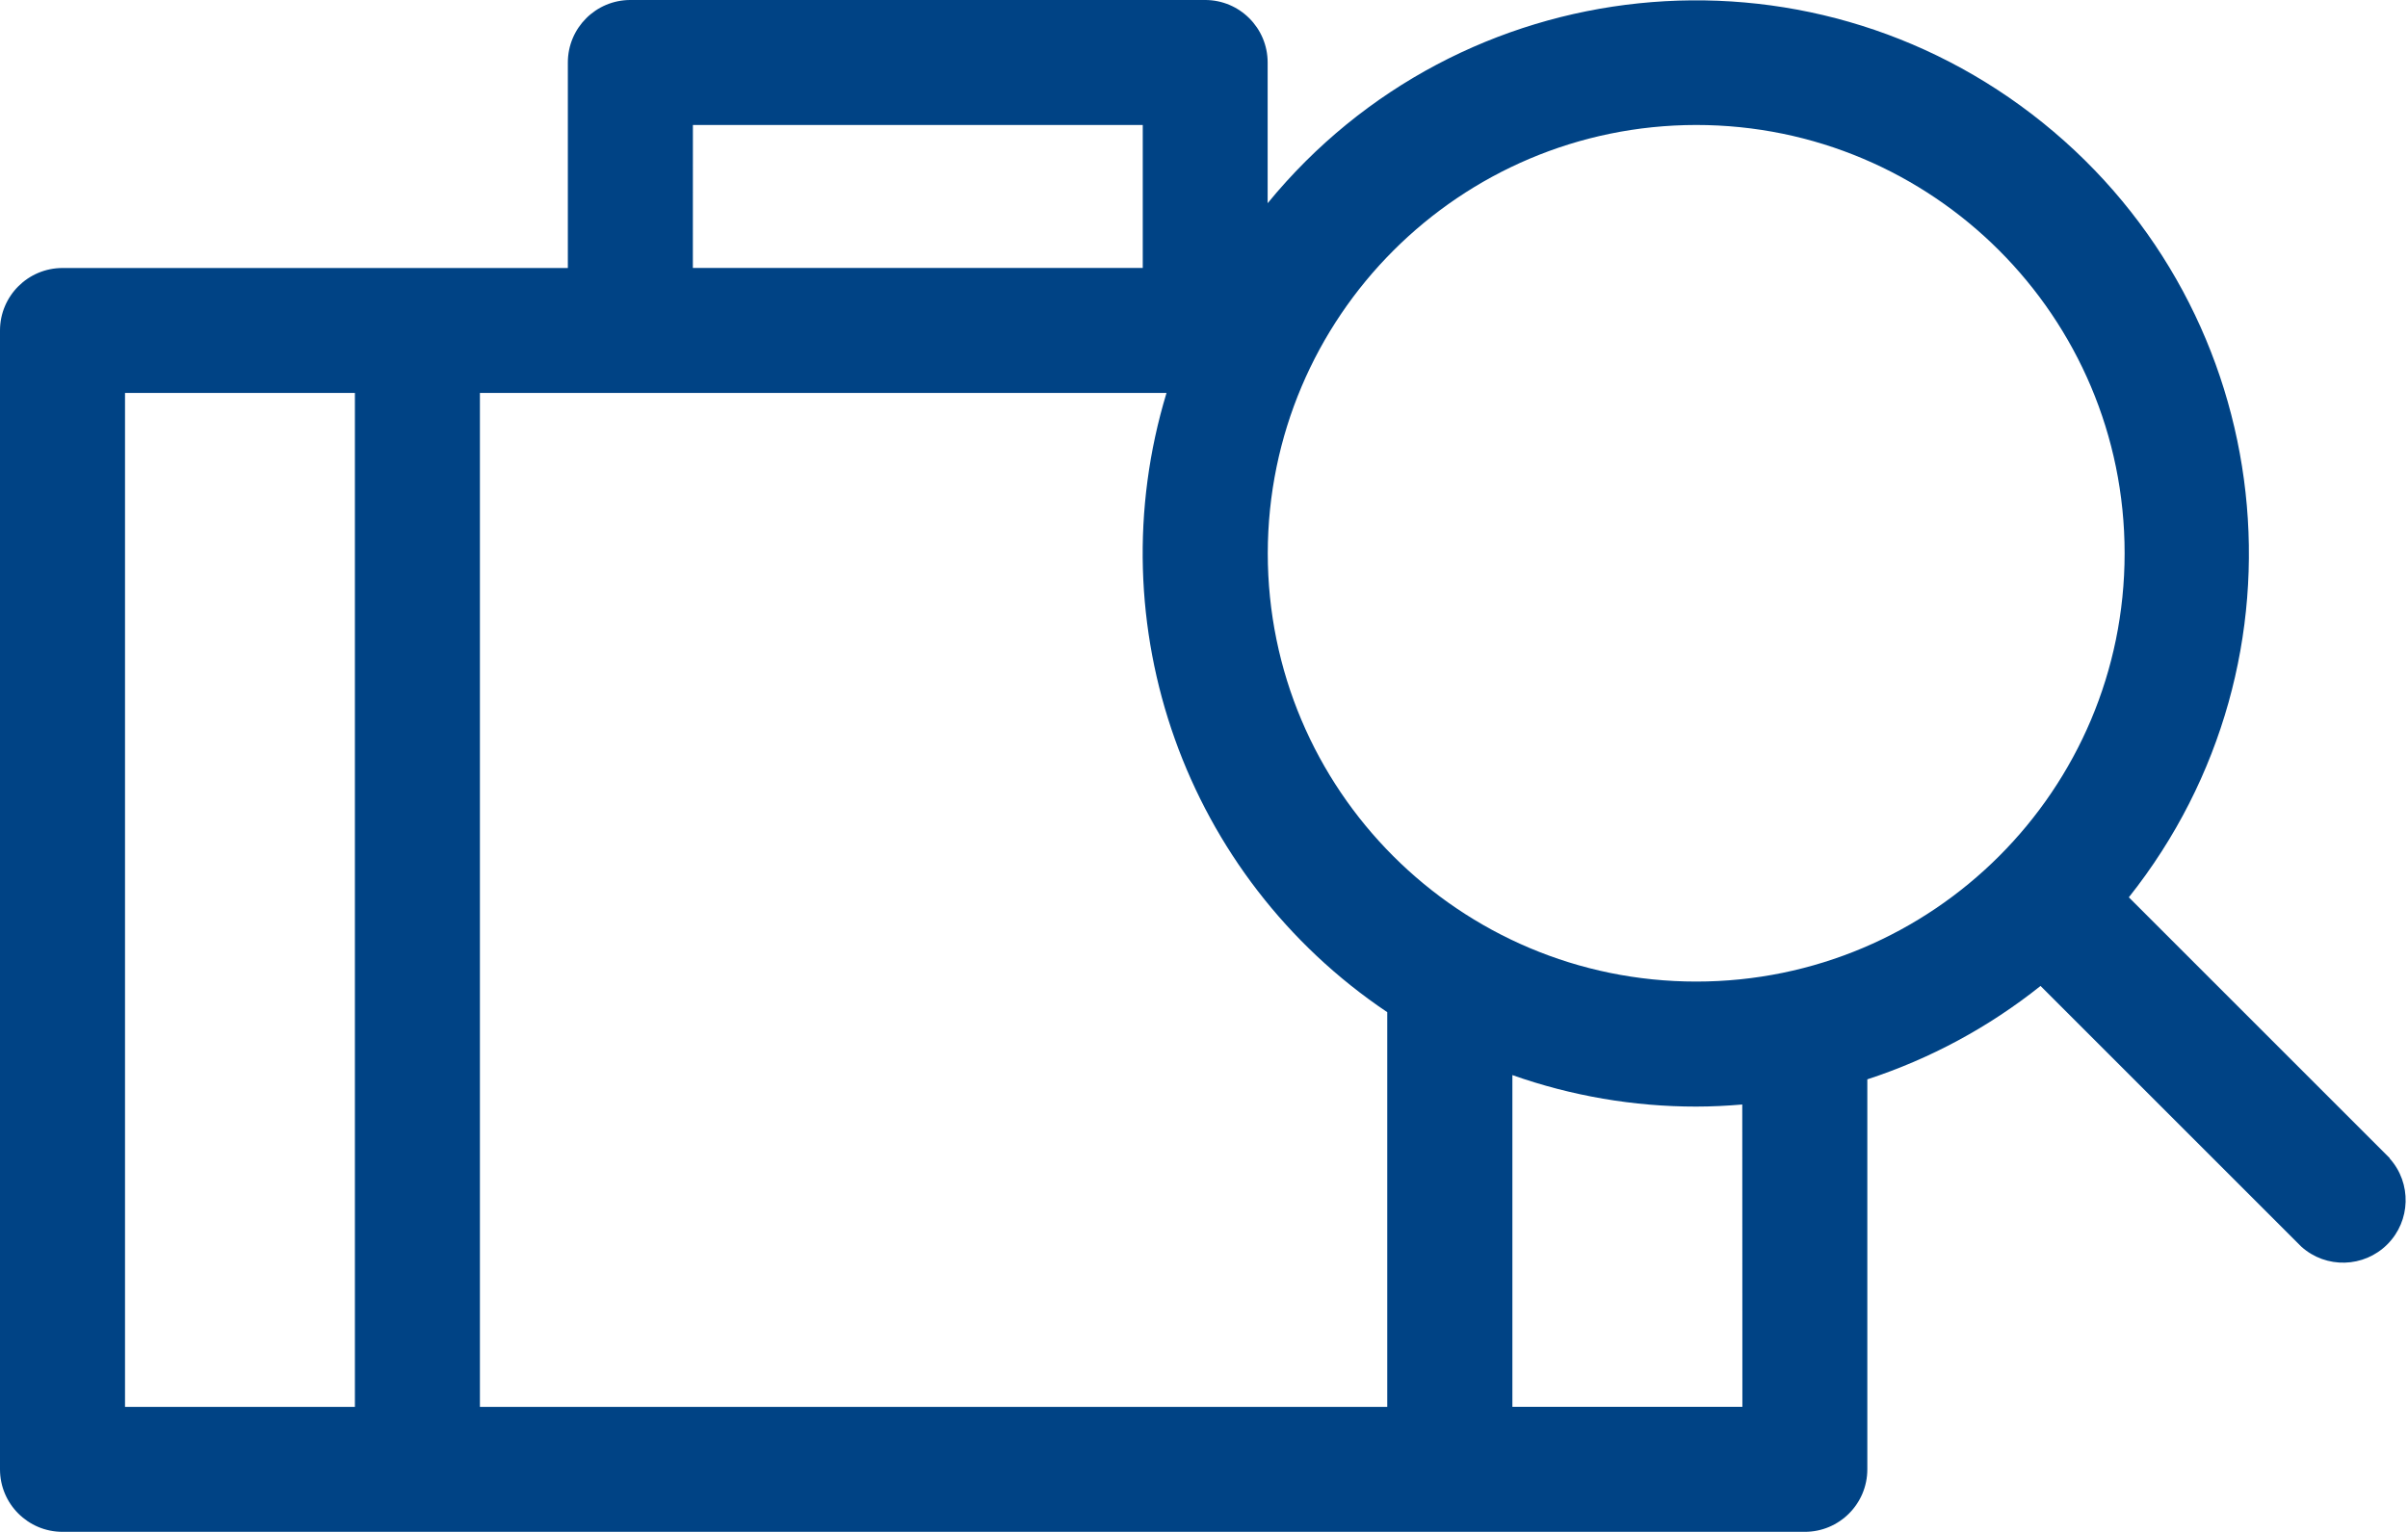
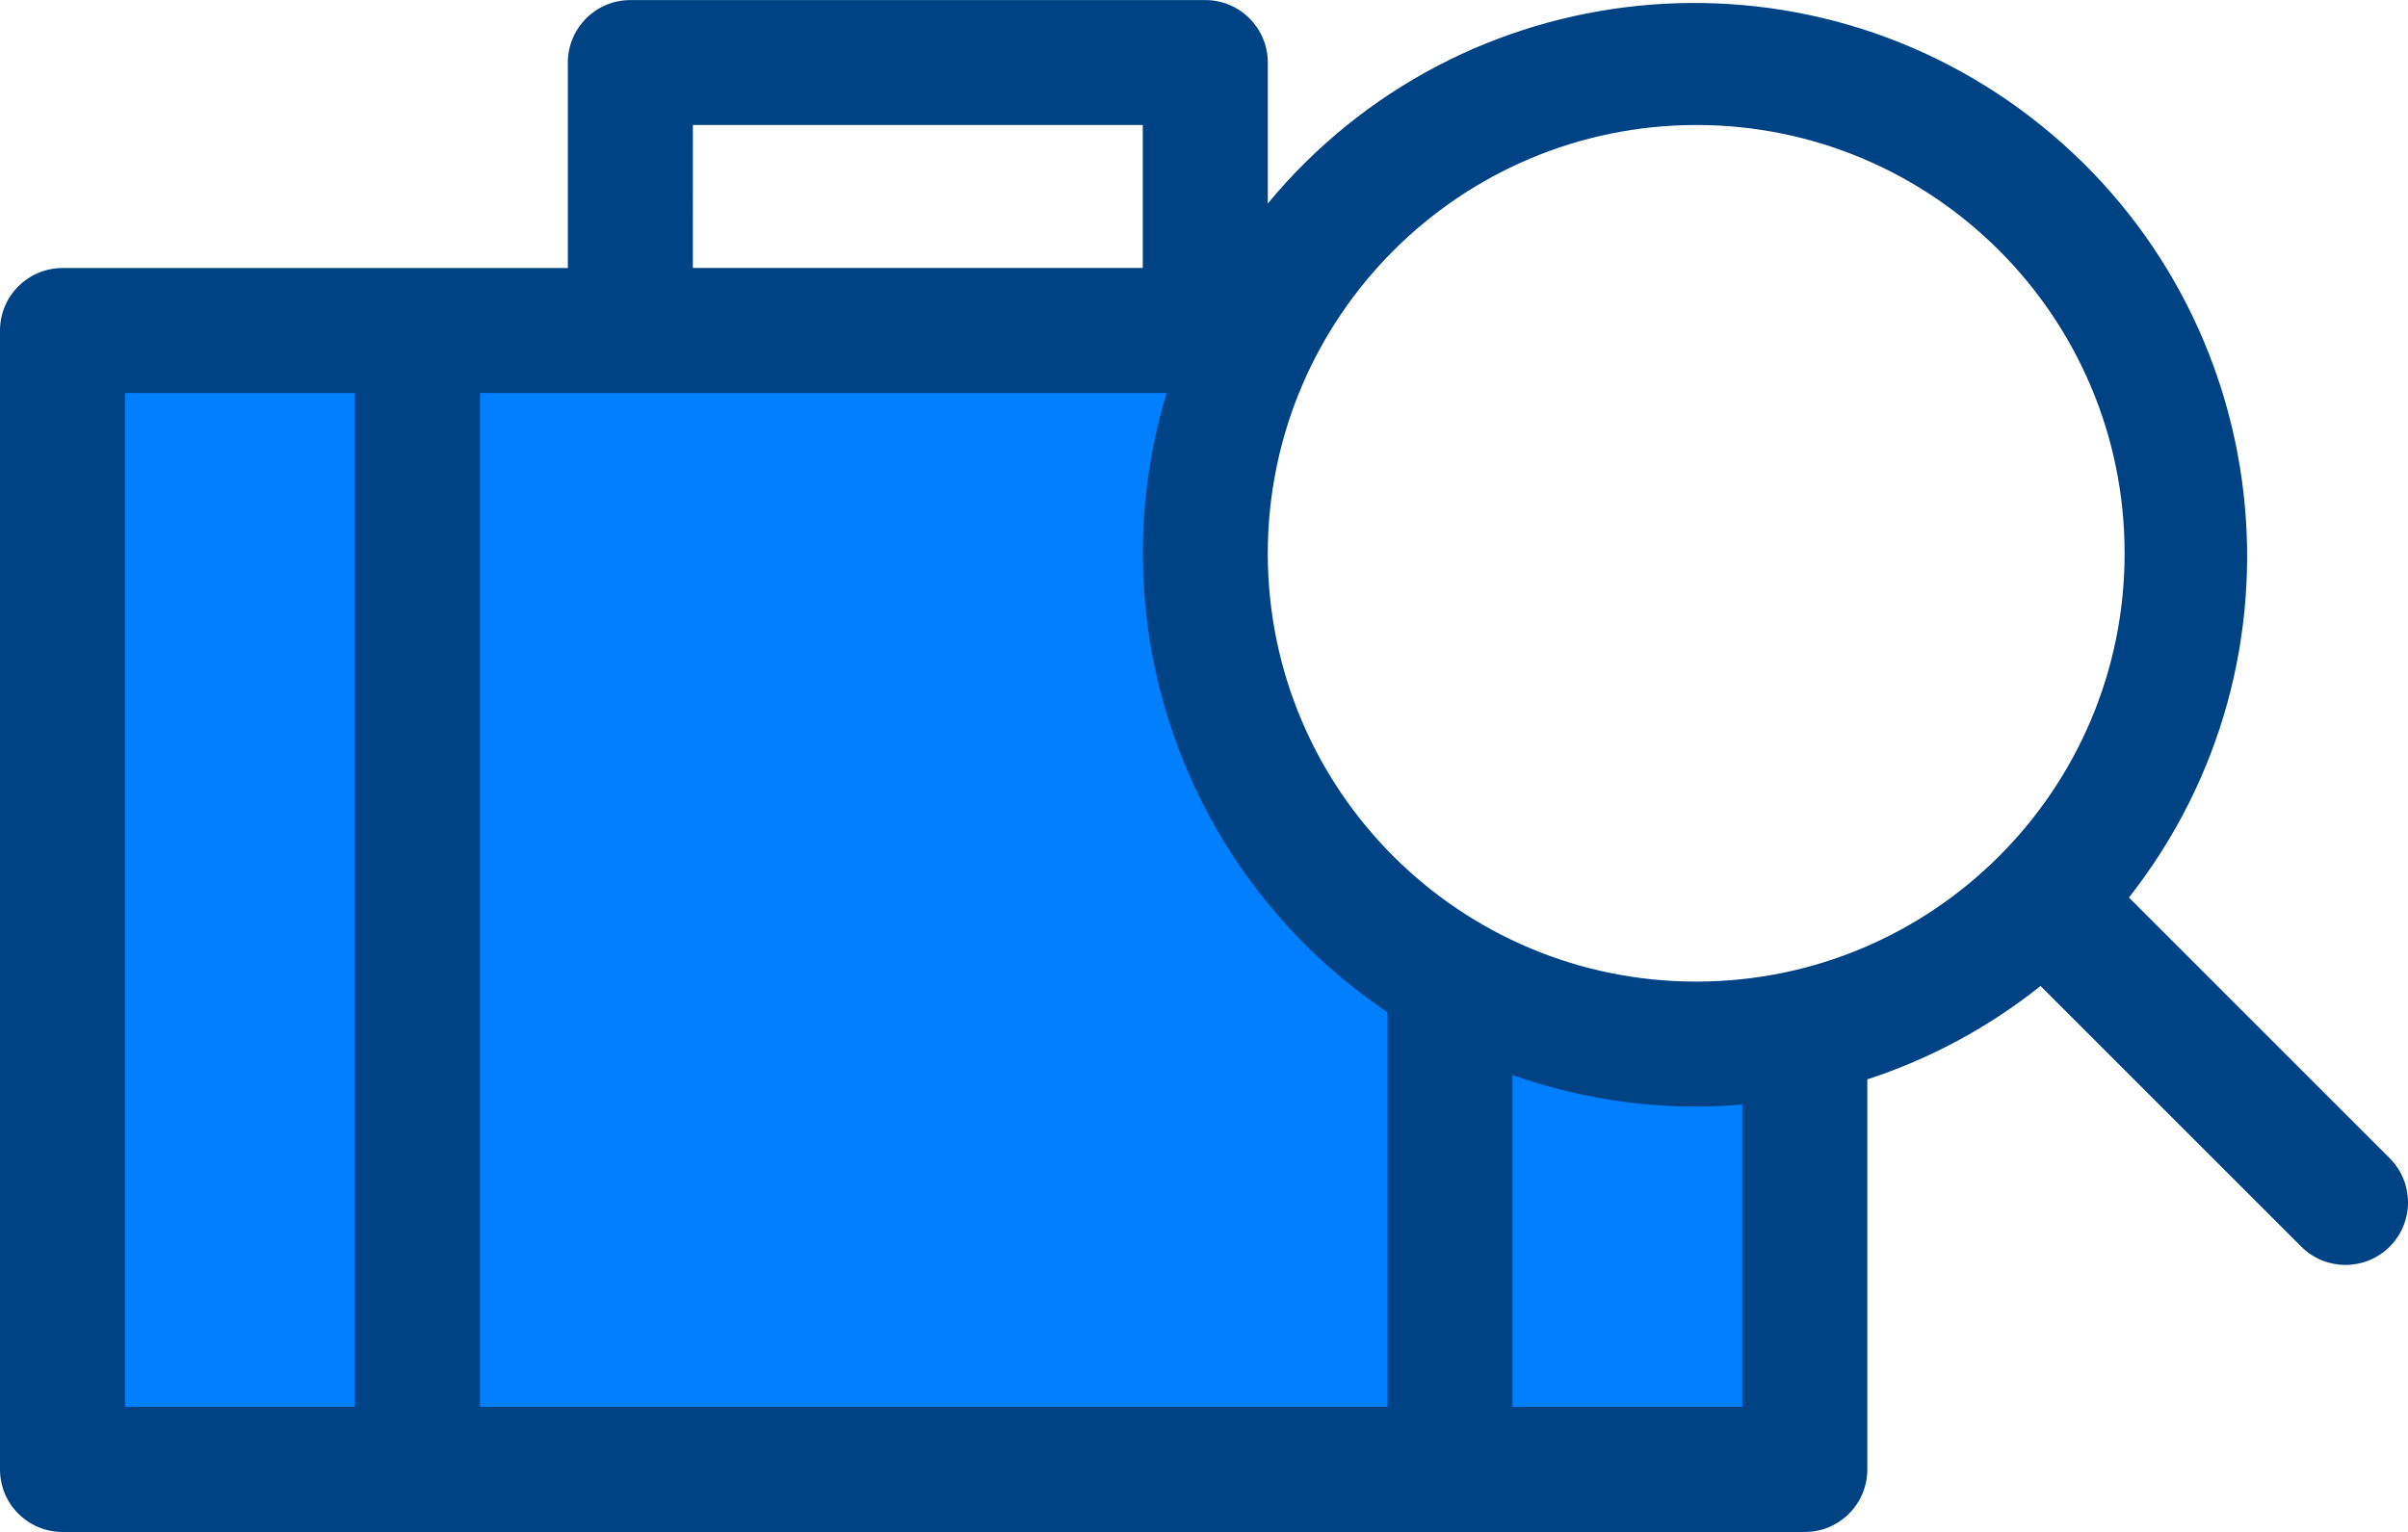
- <svg xmlns="http://www.w3.org/2000/svg" viewBox="-20450 -19652 60 38.18">
+ <svg xmlns="http://www.w3.org/2000/svg" viewBox="-23897 -15396 78.576 50">
  <defs>
    <style>
      .cls-1 {
+         fill: #0080ff;
+       }
+ 
+       .cls-2 {
        fill: #004385;
      }
    </style>
  </defs>
-   <path id="inspection" class="cls-1" d="M59.544,81.4l-6.5-6.5a13.782,13.782,0,0,0-21.458-17.3V54.093a1.558,1.558,0,0,0-1.558-1.558H15.707a1.558,1.558,0,0,0-1.558,1.558v5.122H1.558A1.558,1.558,0,0,0,0,60.772V89.157a1.558,1.558,0,0,0,1.558,1.558H44.97a1.558,1.558,0,0,0,1.558-1.558V79.437a13.77,13.77,0,0,0,4.316-2.328l6.5,6.5a1.558,1.558,0,0,0,2.2-2.2ZM42.264,55.65A10.675,10.675,0,1,1,31.589,66.325,10.687,10.687,0,0,1,42.264,55.65ZM15.707,62.329H29.066a13.778,13.778,0,0,0,5.5,15.434V87.6H11.958V62.329Zm1.558-6.679H28.474v3.564H17.264ZM3.115,62.329H8.843V87.6H3.115Zm40.3,25.27H37.684V79.331a13.726,13.726,0,0,0,4.579.785c.387,0,.77-.02,1.149-.052Z" transform="translate(-20450 -19704.535)" />
+   <g id="Group_365" data-name="Group 365" transform="translate(-24424 -17025)">
+     <path id="Subtraction_3" data-name="Subtraction 3" class="cls-1" d="M22247,22514h-55v-36h38.252a15.008,15.008,0,0,0,16.748,20.7v15.3Z" transform="translate(-21662 -20837)" />
+     <path id="inspection" class="cls-2" d="M77.979,90.34,69.47,81.832a18.049,18.049,0,0,0-28.1-22.655v-4.6a2.04,2.04,0,0,0-2.04-2.04H20.57a2.04,2.04,0,0,0-2.04,2.04v6.707H2.04A2.04,2.04,0,0,0,0,63.322V100.5a2.04,2.04,0,0,0,2.04,2.04H58.893a2.04,2.04,0,0,0,2.04-2.04V87.767a18.033,18.033,0,0,0,5.653-3.049l8.508,8.508a2.04,2.04,0,0,0,2.885-2.885ZM55.349,56.615a13.98,13.98,0,1,1-13.98,13.98A14,14,0,0,1,55.349,56.615ZM20.57,65.362h17.5a18.043,18.043,0,0,0,7.207,20.213V98.455H15.661V65.362Zm2.04-8.747h14.68v4.667H22.609ZM4.08,65.362h7.5V98.455H4.08ZM56.853,98.455h-7.5V87.626a17.975,17.975,0,0,0,6,1.028c.507,0,1.008-.026,1.5-.067Z" transform="translate(527 1576.465)" />
+   </g>
</svg>
